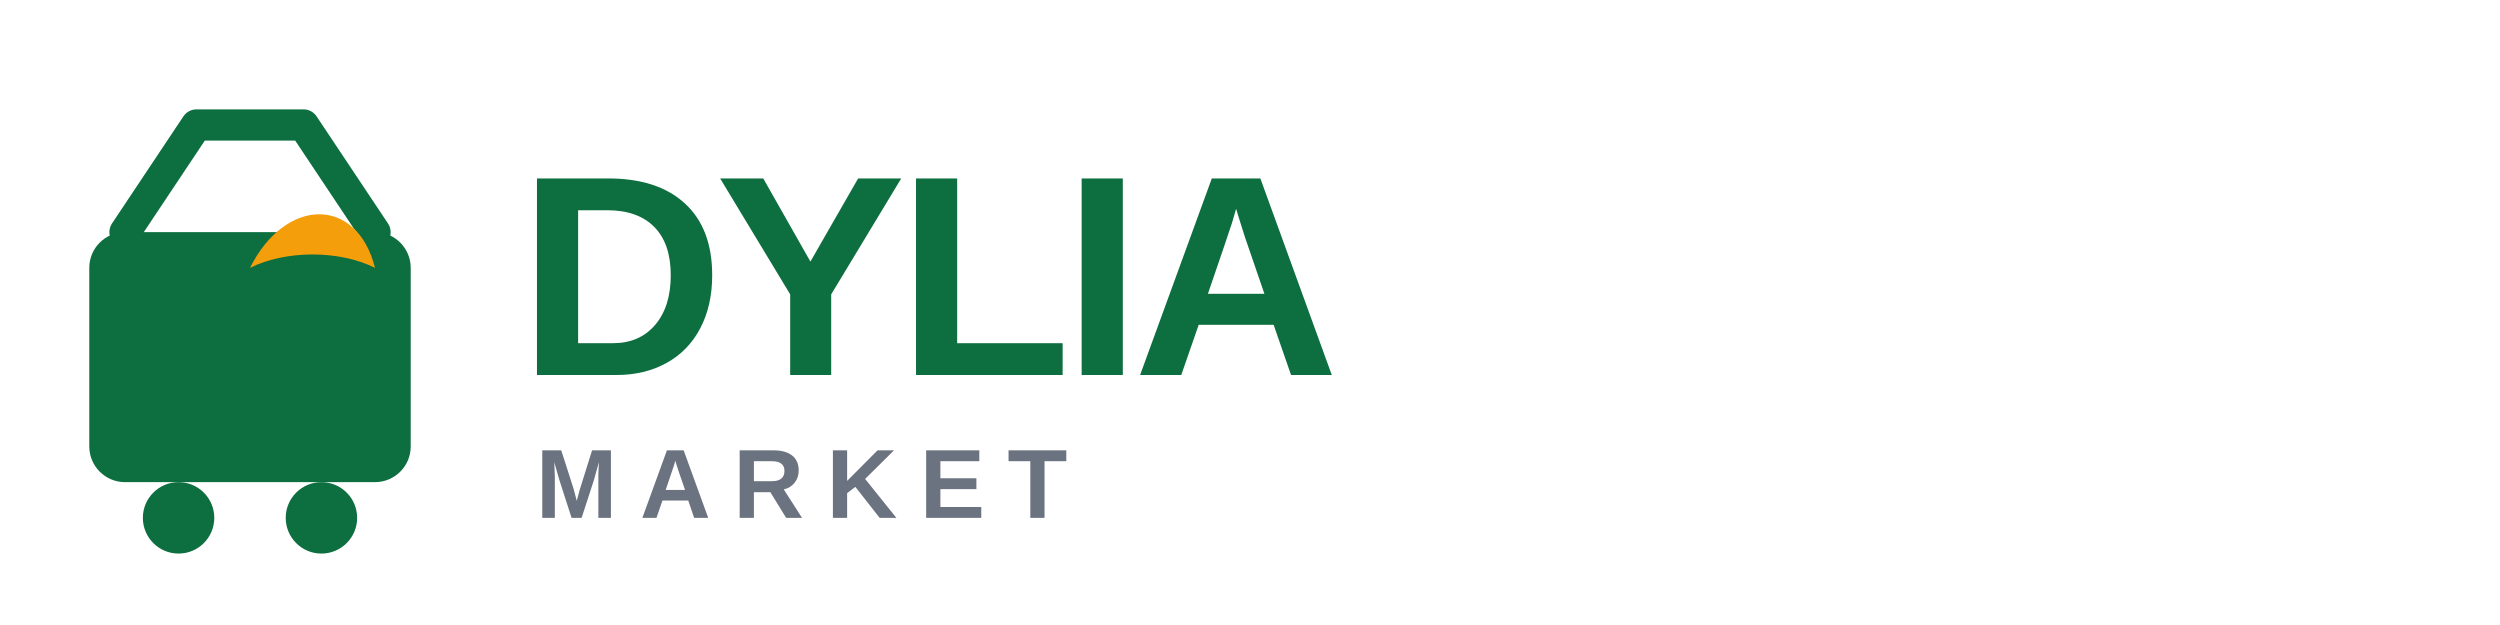
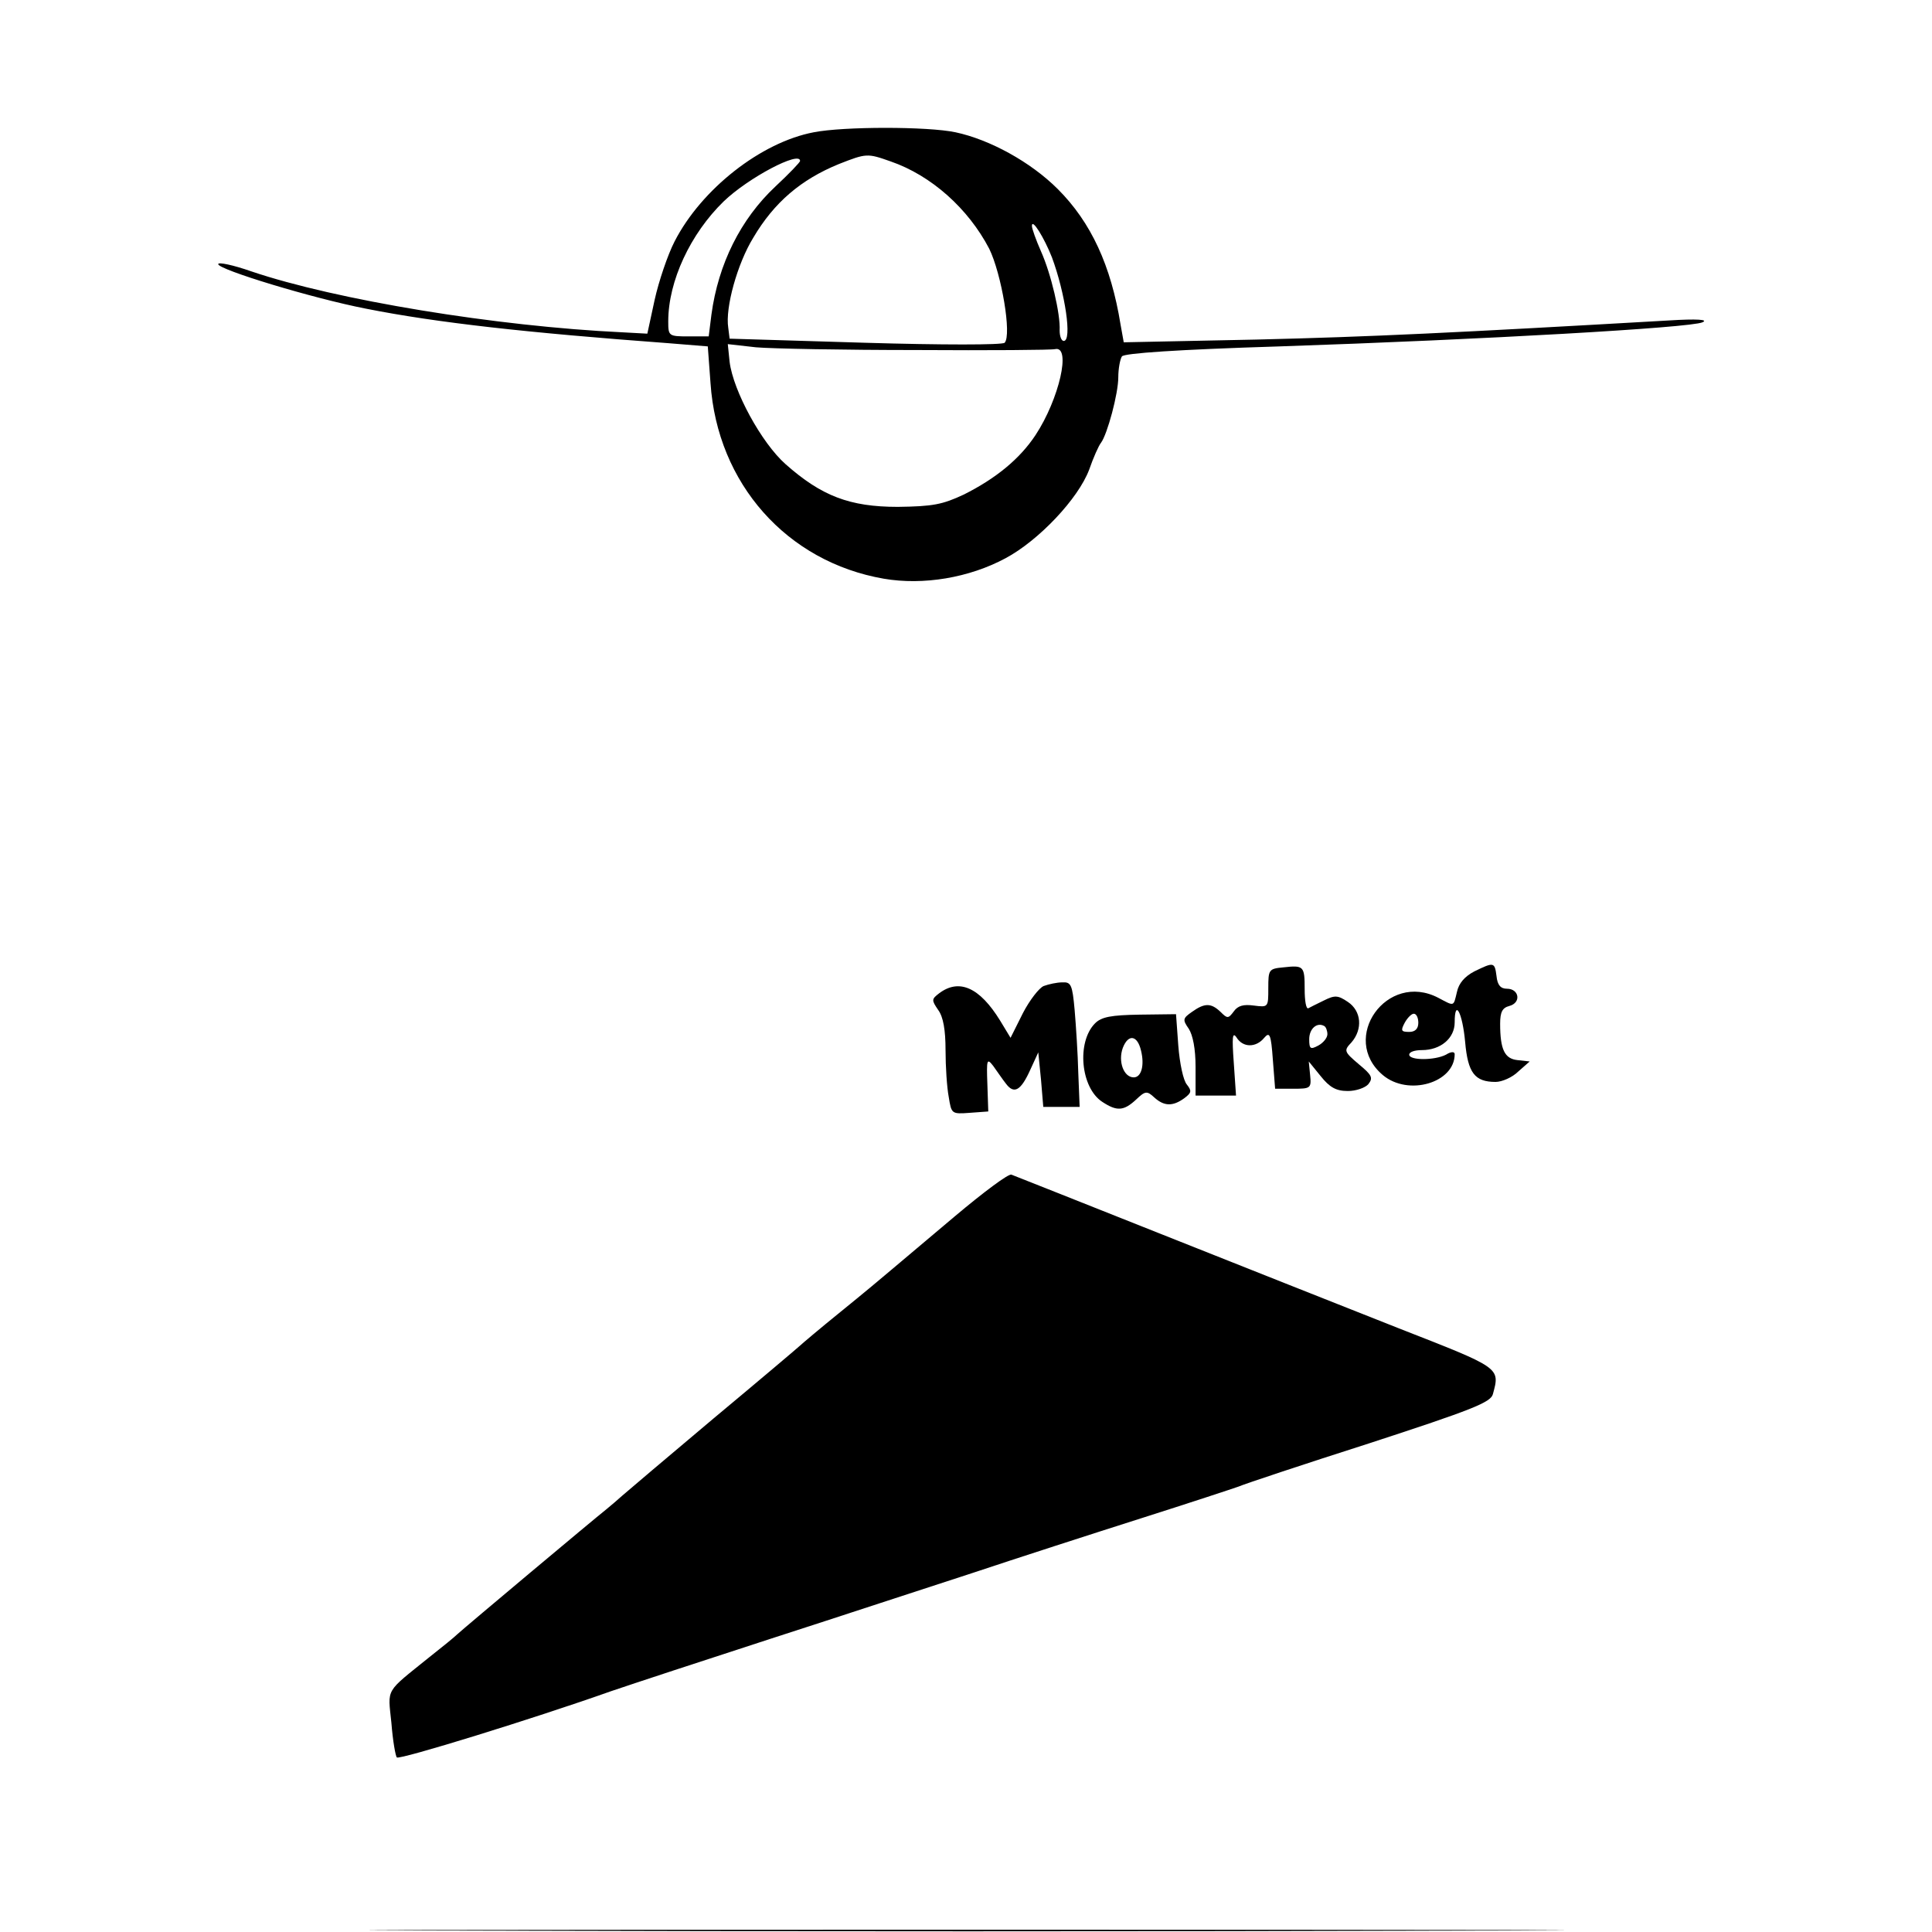
- <svg xmlns="http://www.w3.org/2000/svg" viewBox="0 0 280 70" role="img" aria-label="Dylia Market">
-   <g transform="translate(4, 8)">
-     <rect x="6" y="18" width="36" height="28" rx="4" fill="#0d6e3f" />
-     <path d="M10 18 L18 6 H30 L38 18" fill="none" stroke="#0d6e3f" stroke-width="3.5" stroke-linecap="round" stroke-linejoin="round" />
-     <circle cx="16" cy="50" r="4" fill="#0d6e3f" />
-     <circle cx="32" cy="50" r="4" fill="#0d6e3f" />
-     <path d="M24 22 C28 14, 36 14, 38 22 C34 20, 28 20, 24 22Z" fill="#f59e0b" />
+ <svg xmlns="http://www.w3.org/2000/svg" version="1.0" width="425pt" height="425pt" viewBox="0 0 425 425" preserveAspectRatio="xMidYMid meet">
+   <g transform="translate(0,425) scale(0.1,-0.1)" fill="#000000" stroke="none">
+     <path d="M1790 3959 c-116 -22 -247 -125 -306 -240 -15 -29 -35 -88 -44 -129 l-16 -74 -55 3 c-277 13 -630 71 -816 134 -40 14 -73 21 -73 16 0 -12 207 -75 325 -98 156 -31 355 -53 666 -76 l86 -7 6 -81 c15 -221 168 -393 381 -430 87 -15 188 2 268 45 73 39 160 131 184 195 9 26 21 53 26 59 14 19 38 108 38 144 0 19 4 40 8 46 5 7 121 15 347 22 447 15 905 41 930 53 14 6 -11 8 -75 4 -471 -27 -655 -36 -907 -42 l-291 -6 -7 39 c-21 130 -65 225 -138 298 -60 60 -150 109 -225 125 -61 13 -246 13 -312 0z m169 -64 c90 -31 171 -104 217 -192 27 -55 50 -190 34 -207 -5 -5 -138 -5 -307 0 l-298 9 -3 24 c-7 44 20 141 55 198 46 78 105 128 188 162 61 24 63 24 114 6z m-199 1 c0 -3 -24 -28 -54 -56 -77 -72 -126 -171 -141 -282 l-6 -48 -45 0 c-43 0 -44 1 -44 33 0 89 49 193 122 264 54 52 168 112 168 89z m554 -212 c29 -78 45 -184 26 -184 -5 0 -9 10 -9 23 2 36 -19 125 -41 174 -11 25 -20 50 -20 56 0 18 27 -26 44 -69z m-298 -204 c160 -1 298 0 305 2 36 8 9 -110 -43 -189 -35 -53 -88 -96 -158 -131 -47 -22 -68 -26 -145 -27 -106 0 -168 24 -247 94 -53 47 -115 161 -123 225 l-4 39 62 -7 c34 -3 193 -6 353 -6z" />
+     <path d="M2823 2122 c-32 -3 -33 -5 -33 -46 0 -42 0 -42 -32 -38 -22 3 -35 0 -44 -13 -12 -16 -14 -16 -29 -1 -21 20 -35 20 -63 0 -20 -14 -21 -17 -7 -37 9 -14 15 -44 15 -84 l0 -63 44 0 45 0 -5 73 c-4 55 -3 68 6 55 14 -23 43 -23 61 -1 12 14 15 8 19 -48 l5 -64 40 0 c38 0 40 1 37 30 l-3 30 26 -32 c20 -25 34 -33 60 -33 18 0 38 7 45 15 11 14 8 20 -21 44 -33 28 -33 30 -16 48 25 29 22 69 -8 89 -22 15 -29 15 -53 3 -15 -7 -30 -15 -34 -17 -5 -2 -8 17 -8 42 0 51 -2 53 -47 48z m97 -147 c0 -8 -9 -19 -20 -25 -17 -9 -20 -8 -20 14 0 23 17 38 33 29 4 -2 7 -11 7 -18z" />
+     <path d="M3243 2113 c-21 -11 -34 -26 -38 -45 -8 -33 -5 -32 -41 -13 -113 59 -218 -89 -122 -170 56 -47 158 -17 158 46 0 6 -8 6 -19 -1 -25 -13 -81 -13 -81 0 0 6 12 10 28 10 41 0 72 26 72 61 0 53 17 22 23 -43 6 -68 21 -88 67 -88 14 0 37 10 50 23 l25 22 -27 3 c-28 3 -38 23 -38 80 0 26 5 35 20 39 27 7 22 38 -5 38 -14 0 -21 8 -23 28 -4 31 -6 31 -49 10z m-123 -113 c0 -13 -7 -20 -20 -20 -18 0 -19 3 -10 20 6 11 15 20 20 20 6 0 10 -9 10 -20z" />
+     <path d="M2296 2081 c-10 -4 -31 -31 -46 -60 l-27 -54 -23 38 c-45 73 -90 93 -134 60 -17 -13 -17 -15 -2 -37 11 -15 16 -44 16 -88 0 -36 3 -82 7 -103 6 -37 6 -38 46 -35 l41 3 -2 60 c-2 55 -1 58 13 40 8 -11 20 -29 28 -39 18 -24 33 -15 54 32 l17 37 6 -60 5 -60 40 0 40 0 -3 75 c-1 41 -5 103 -8 138 -5 56 -8 62 -27 61 -12 0 -30 -4 -41 -8z" />
+     <path d="M2409 1999 c-41 -41 -32 -142 16 -173 32 -21 47 -20 74 5 20 19 24 20 40 5 22 -20 41 -20 66 -2 16 12 17 16 6 30 -8 9 -16 47 -19 86 l-5 69 -80 -1 c-63 -1 -84 -5 -98 -19z m101 -60 c8 -32 1 -59 -16 -59 -22 0 -35 35 -24 65 12 31 32 28 40 -6z" />
+     <path d="M2100 1574 c-63 -53 -126 -106 -140 -118 -14 -12 -63 -53 -110 -91 -47 -38 -87 -72 -90 -75 -3 -3 -88 -75 -190 -160 -101 -85 -192 -162 -201 -170 -9 -8 -25 -22 -35 -30 -29 -23 -307 -256 -328 -275 -6 -6 -33 -28 -61 -50 -99 -80 -92 -67 -84 -145 3 -39 9 -73 12 -76 5 -6 303 86 472 146 44 15 202 67 350 115 149 48 349 114 445 145 96 32 263 86 370 120 107 34 204 66 215 70 11 5 140 48 287 95 227 74 267 90 272 108 16 59 18 57 -207 145 -116 46 -354 140 -527 209 -173 69 -320 127 -325 129 -6 3 -62 -39 -125 -92z" />
+     <path d="M1063 3 c588 -2 1546 -2 2130 0 584 1 104 2 -1068 2 -1172 0 -1649 -1 -1062 -2z" />
  </g>
-   <text x="58" y="42" font-family="Segoe UI, Arial, sans-serif" font-size="32" font-weight="800" fill="#0d6e3f" letter-spacing="-1">DYLIA</text>
-   <text x="60" y="58" font-family="Segoe UI, Arial, sans-serif" font-size="11" font-weight="600" fill="#6b7280" letter-spacing="2.5">MARKET</text>
</svg>
